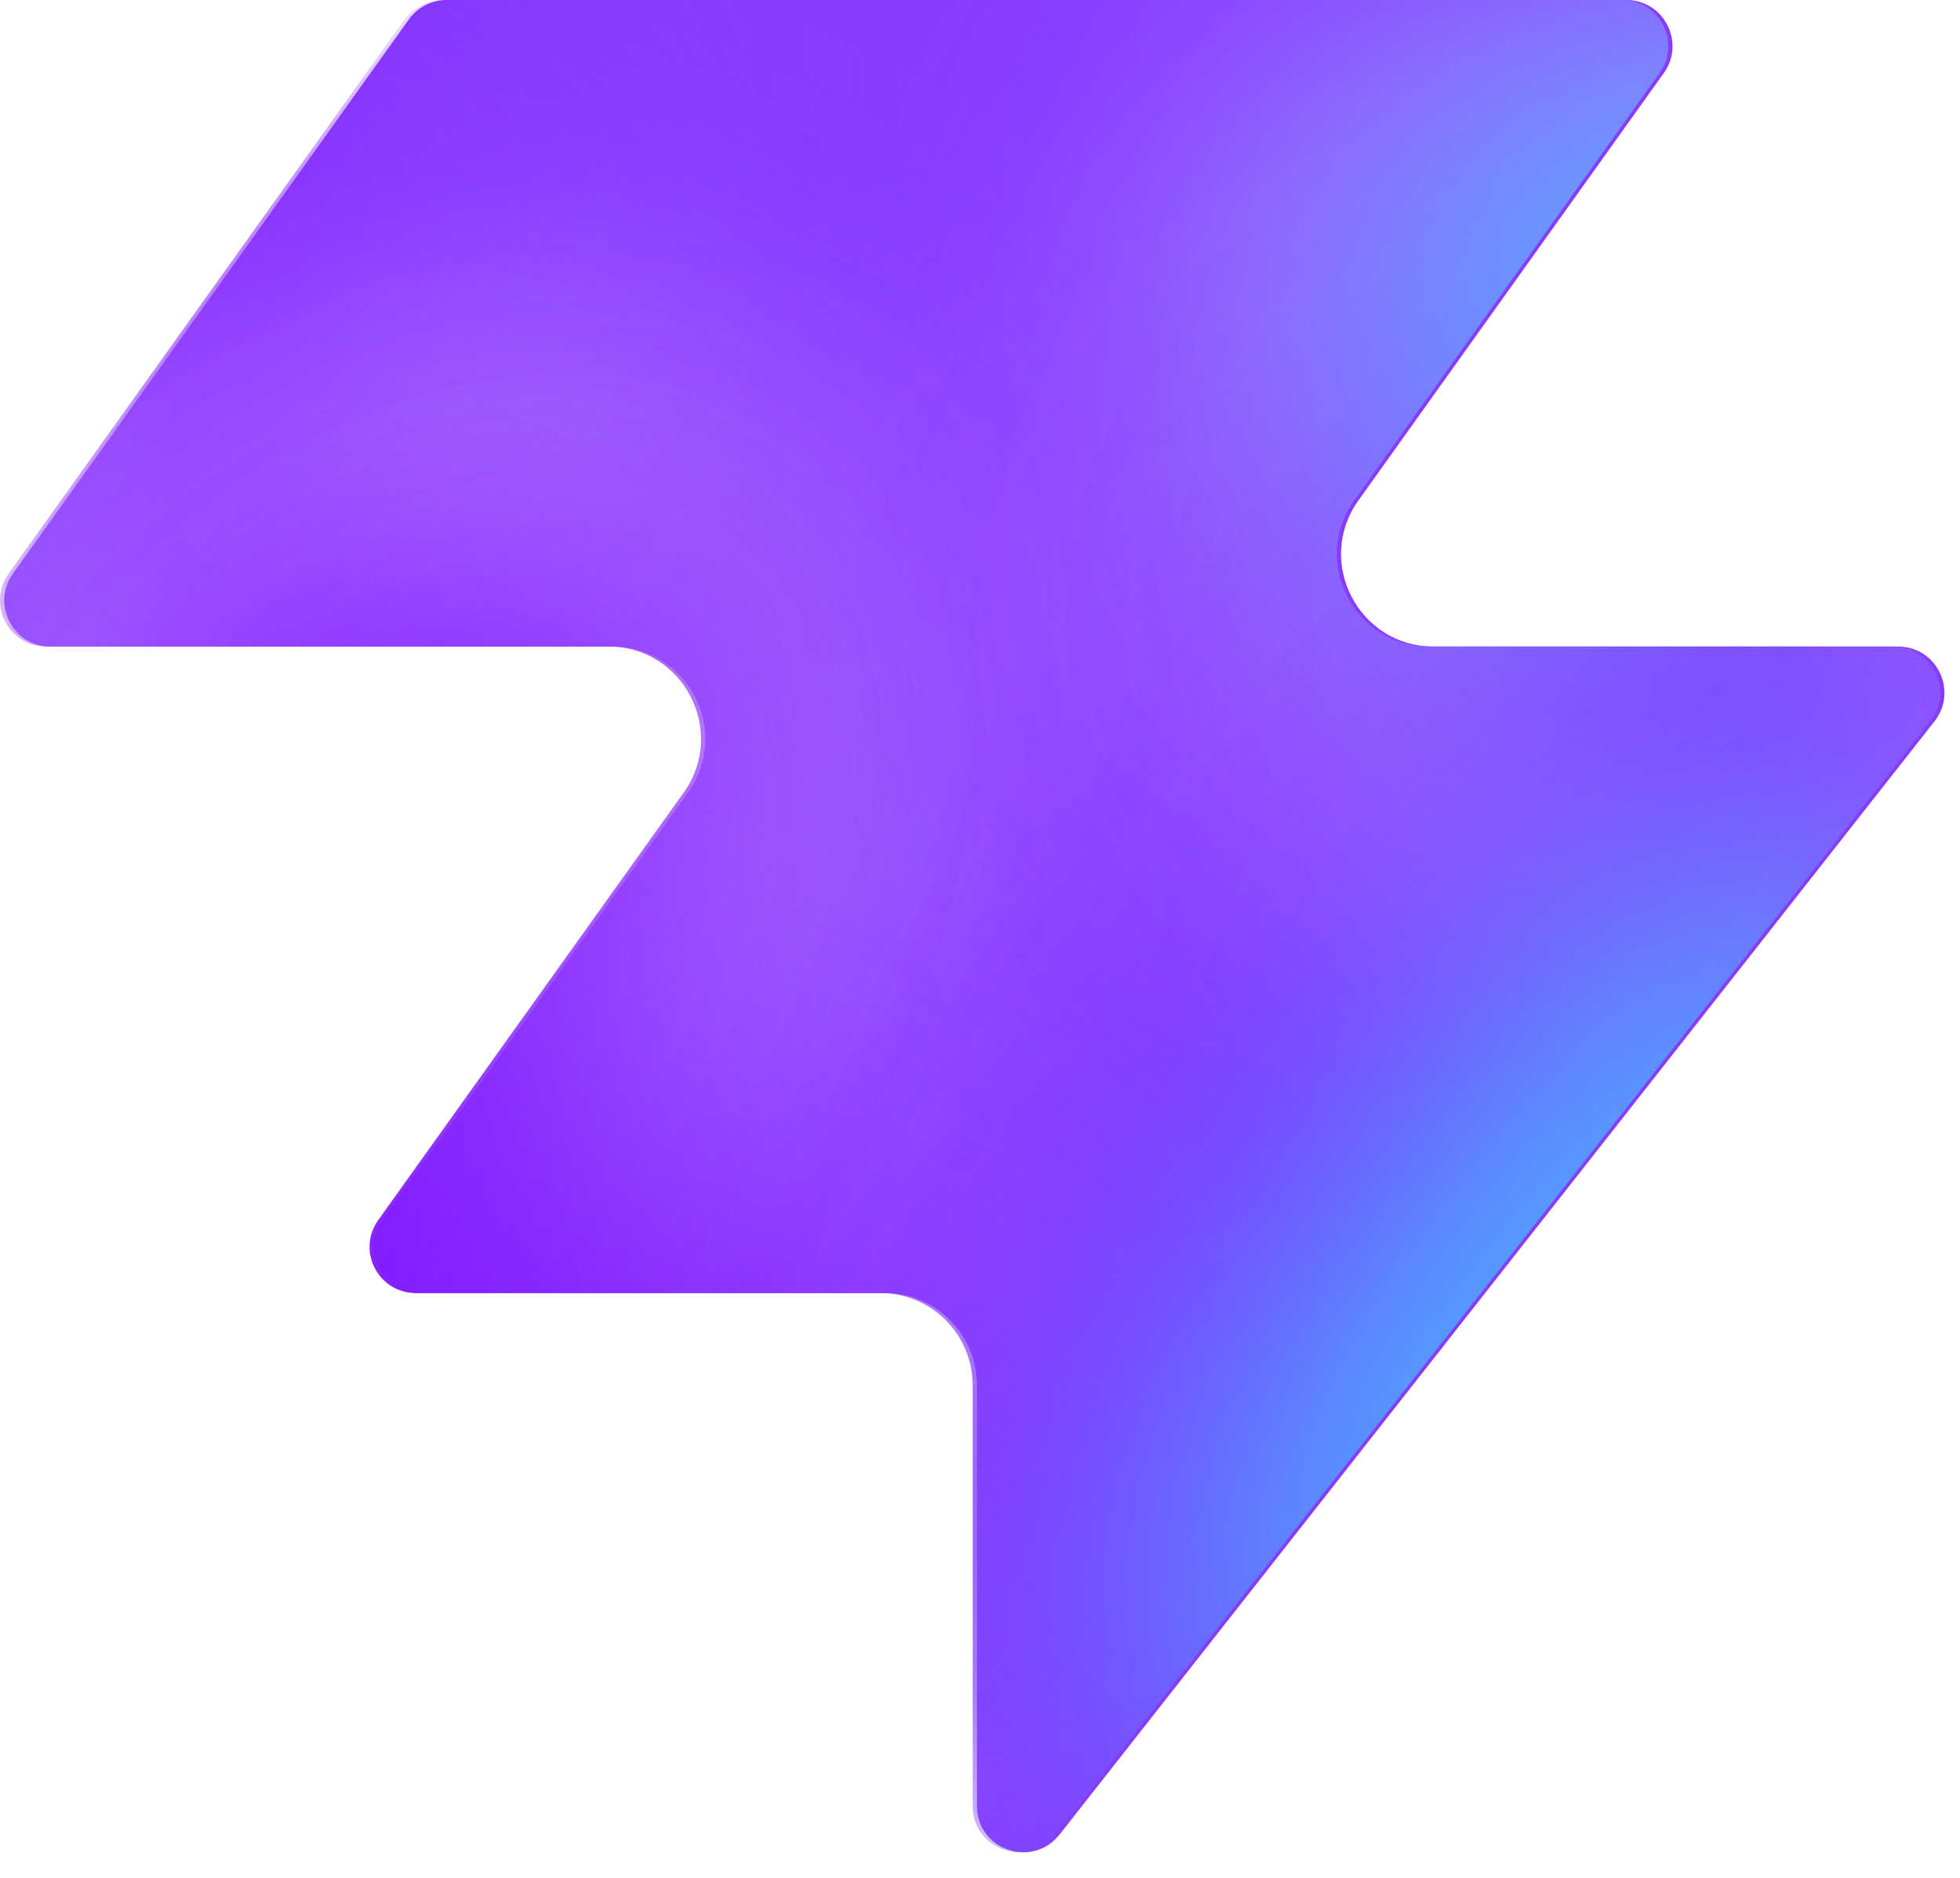
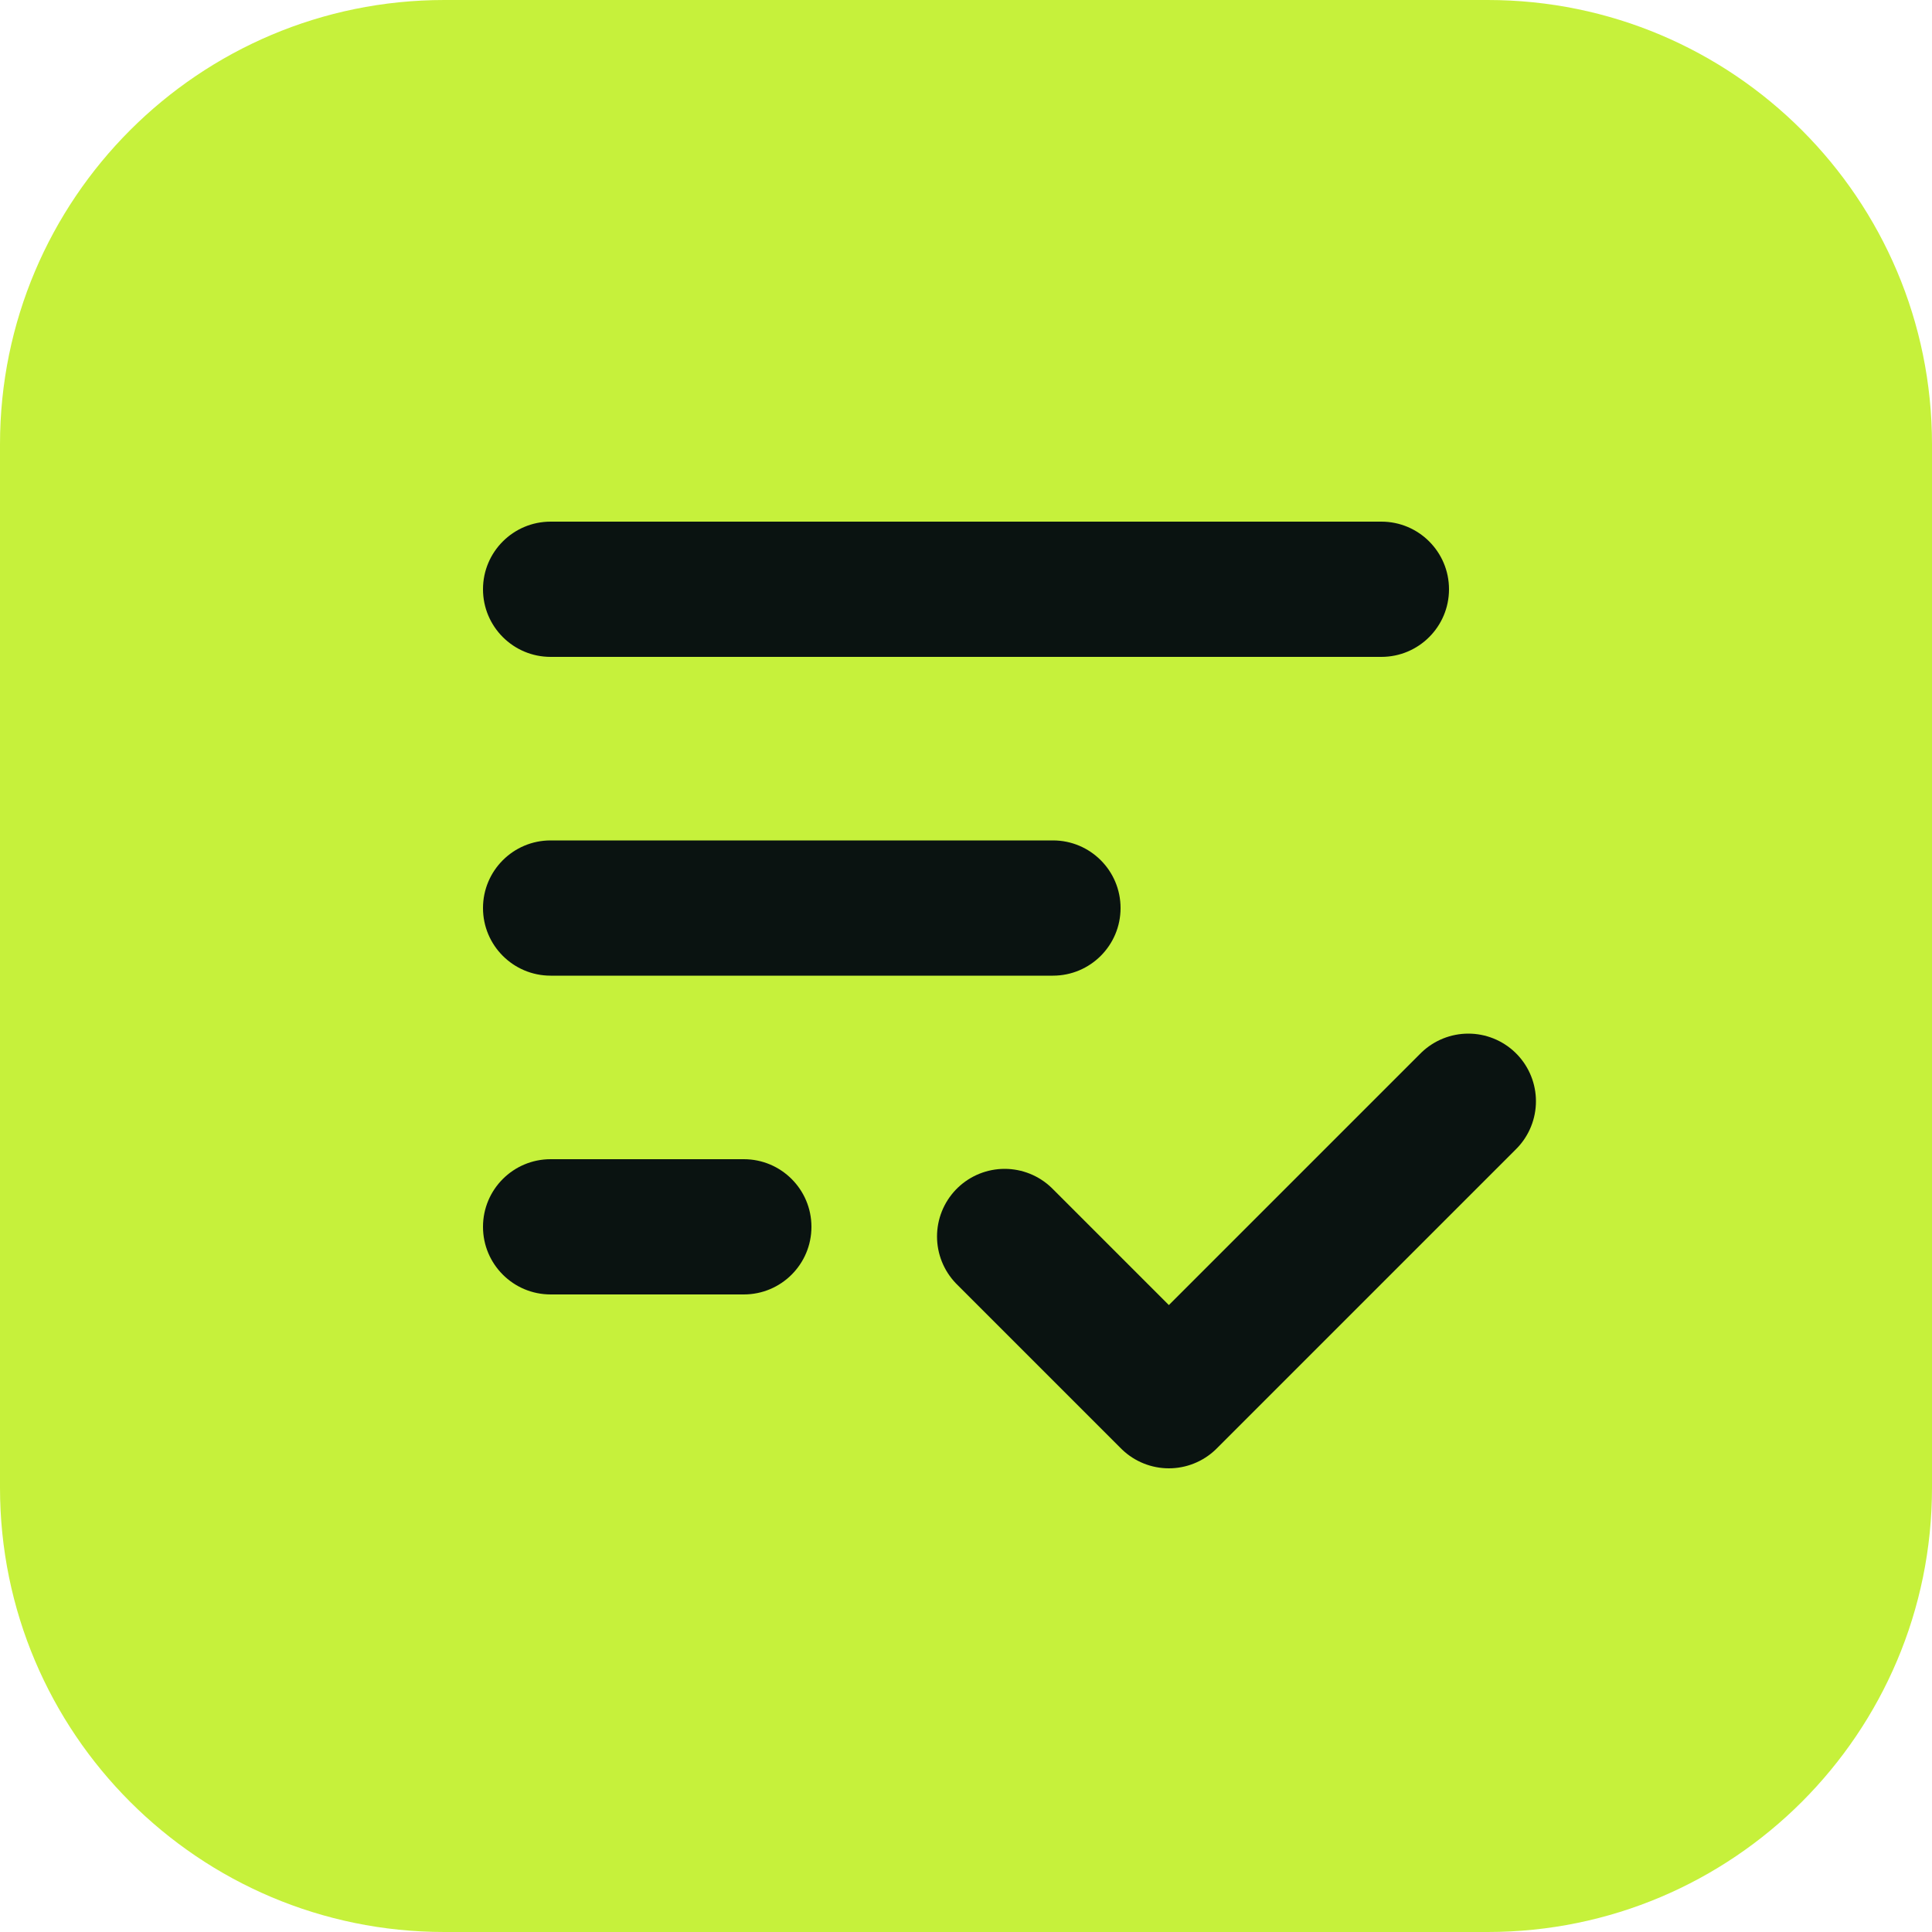
- <svg xmlns="http://www.w3.org/2000/svg" width="48" height="46" fill="none" viewBox="0 0 48 46">
-   <path fill="#863bff" d="M25.946 44.938c-.664.845-2.021.375-2.021-.698V33.937a2.26 2.26 0 0 0-2.262-2.262H10.287c-.92 0-1.456-1.04-.92-1.788l7.48-10.471c1.07-1.497 0-3.578-1.842-3.578H1.237c-.92 0-1.456-1.04-.92-1.788L10.013.474c.214-.297.556-.474.92-.474h28.894c.92 0 1.456 1.04.92 1.788l-7.48 10.471c-1.07 1.498 0 3.579 1.842 3.579h11.377c.943 0 1.473 1.088.89 1.83L25.947 44.94z" style="fill:#863bff;fill:color(display-p3 .525 .23 1);fill-opacity:1" />
-   <mask id="a" width="48" height="46" x="0" y="0" maskUnits="userSpaceOnUse" style="mask-type:alpha">
-     <path fill="#000" d="M25.842 44.938c-.664.844-2.021.375-2.021-.698V33.937a2.26 2.26 0 0 0-2.262-2.262H10.183c-.92 0-1.456-1.04-.92-1.788l7.48-10.471c1.07-1.498 0-3.579-1.842-3.579H1.133c-.92 0-1.456-1.04-.92-1.787L9.91.473c.214-.297.556-.474.92-.474h28.894c.92 0 1.456 1.04.92 1.788l-7.48 10.471c-1.07 1.498 0 3.578 1.842 3.578h11.377c.943 0 1.473 1.088.89 1.832L25.843 44.94z" style="fill:#000;fill-opacity:1" />
-   </mask>
-   <g mask="url(#a)">
-     <g filter="url(#b)">
-       <ellipse cx="5.508" cy="14.704" fill="#ede6ff" rx="5.508" ry="14.704" style="fill:#ede6ff;fill:color(display-p3 .927 .903 1);fill-opacity:1" transform="matrix(.00324 1 1 -.00324 -4.47 31.516)" />
-     </g>
-     <g filter="url(#c)">
-       <ellipse cx="10.399" cy="29.851" fill="#ede6ff" rx="10.399" ry="29.851" style="fill:#ede6ff;fill:color(display-p3 .927 .903 1);fill-opacity:1" transform="matrix(.00324 1 1 -.00324 -39.328 7.883)" />
-     </g>
-     <g filter="url(#d)">
-       <ellipse cx="5.508" cy="30.487" fill="#7e14ff" rx="5.508" ry="30.487" style="fill:#7e14ff;fill:color(display-p3 .492 .077 1);fill-opacity:1" transform="rotate(89.814 -25.913 -14.639)scale(1 -1)" />
-     </g>
-     <g filter="url(#e)">
-       <ellipse cx="5.508" cy="30.599" fill="#7e14ff" rx="5.508" ry="30.599" style="fill:#7e14ff;fill:color(display-p3 .492 .077 1);fill-opacity:1" transform="rotate(89.814 -32.644 -3.334)scale(1 -1)" />
-     </g>
-     <g filter="url(#f)">
-       <ellipse cx="5.508" cy="30.599" fill="#7e14ff" rx="5.508" ry="30.599" style="fill:#7e14ff;fill:color(display-p3 .492 .077 1);fill-opacity:1" transform="matrix(.00324 1 1 -.00324 -34.34 30.47)" />
-     </g>
-     <g filter="url(#g)">
-       <ellipse cx="14.072" cy="22.078" fill="#ede6ff" rx="14.072" ry="22.078" style="fill:#ede6ff;fill:color(display-p3 .927 .903 1);fill-opacity:1" transform="rotate(93.35 24.506 48.493)scale(-1 1)" />
-     </g>
-     <g filter="url(#h)">
-       <ellipse cx="3.47" cy="21.501" fill="#7e14ff" rx="3.47" ry="21.501" style="fill:#7e14ff;fill:color(display-p3 .492 .077 1);fill-opacity:1" transform="rotate(89.009 28.708 47.59)scale(-1 1)" />
-     </g>
-     <g filter="url(#i)">
-       <ellipse cx="3.47" cy="21.501" fill="#7e14ff" rx="3.47" ry="21.501" style="fill:#7e14ff;fill:color(display-p3 .492 .077 1);fill-opacity:1" transform="rotate(89.009 28.708 47.59)scale(-1 1)" />
-     </g>
-     <g filter="url(#j)">
-       <ellipse cx=".387" cy="8.972" fill="#7e14ff" rx="4.407" ry="29.108" style="fill:#7e14ff;fill:color(display-p3 .492 .077 1);fill-opacity:1" transform="rotate(39.51 .387 8.972)" />
-     </g>
-     <g filter="url(#k)">
-       <ellipse cx="47.523" cy="-6.092" fill="#7e14ff" rx="4.407" ry="29.108" style="fill:#7e14ff;fill:color(display-p3 .492 .077 1);fill-opacity:1" transform="rotate(37.892 47.523 -6.092)" />
-     </g>
-     <g filter="url(#l)">
-       <ellipse cx="41.412" cy="6.333" fill="#47bfff" rx="5.971" ry="9.665" style="fill:#47bfff;fill:color(display-p3 .28 .748 1);fill-opacity:1" transform="rotate(37.892 41.412 6.333)" />
-     </g>
-     <g filter="url(#m)">
-       <ellipse cx="-1.879" cy="38.332" fill="#7e14ff" rx="4.407" ry="29.108" style="fill:#7e14ff;fill:color(display-p3 .492 .077 1);fill-opacity:1" transform="rotate(37.892 -1.88 38.332)" />
-     </g>
-     <g filter="url(#n)">
-       <ellipse cx="-1.879" cy="38.332" fill="#7e14ff" rx="4.407" ry="29.108" style="fill:#7e14ff;fill:color(display-p3 .492 .077 1);fill-opacity:1" transform="rotate(37.892 -1.88 38.332)" />
-     </g>
-     <g filter="url(#o)">
-       <ellipse cx="35.651" cy="29.907" fill="#7e14ff" rx="4.407" ry="29.108" style="fill:#7e14ff;fill:color(display-p3 .492 .077 1);fill-opacity:1" transform="rotate(37.892 35.651 29.907)" />
-     </g>
-     <g filter="url(#p)">
-       <ellipse cx="38.418" cy="32.4" fill="#47bfff" rx="5.971" ry="15.297" style="fill:#47bfff;fill:color(display-p3 .28 .748 1);fill-opacity:1" transform="rotate(37.892 38.418 32.4)" />
-     </g>
+ <svg xmlns="http://www.w3.org/2000/svg" width="100" height="100" viewBox="0 0 100 100">
+   <rect width="100" height="100" rx="23" fill="#C6F13B" />
+   <g fill="#0A1311">
+     <rect x="25" y="27" width="50" height="7" rx="3.5" />
+     <rect x="25" y="43.5" width="33" height="7" rx="3.5" />
+     <rect x="25" y="60" width="17" height="7" rx="3.5" />
  </g>
-   <defs>
-     <filter id="b" width="60.045" height="41.654" x="-19.77" y="16.149" color-interpolation-filters="sRGB" filterUnits="userSpaceOnUse">
-       <feFlood flood-opacity="0" result="BackgroundImageFix" />
-       <feBlend in="SourceGraphic" in2="BackgroundImageFix" result="shape" />
-       <feGaussianBlur result="effect1_foregroundBlur_2002_17158" stdDeviation="7.659" />
-     </filter>
-     <filter id="c" width="90.34" height="51.437" x="-54.613" y="-7.533" color-interpolation-filters="sRGB" filterUnits="userSpaceOnUse">
-       <feFlood flood-opacity="0" result="BackgroundImageFix" />
-       <feBlend in="SourceGraphic" in2="BackgroundImageFix" result="shape" />
-       <feGaussianBlur result="effect1_foregroundBlur_2002_17158" stdDeviation="7.659" />
-     </filter>
-     <filter id="d" width="79.355" height="29.4" x="-49.64" y="2.03" color-interpolation-filters="sRGB" filterUnits="userSpaceOnUse">
-       <feFlood flood-opacity="0" result="BackgroundImageFix" />
-       <feBlend in="SourceGraphic" in2="BackgroundImageFix" result="shape" />
-       <feGaussianBlur result="effect1_foregroundBlur_2002_17158" stdDeviation="4.596" />
-     </filter>
-     <filter id="e" width="79.579" height="29.4" x="-45.045" y="20.029" color-interpolation-filters="sRGB" filterUnits="userSpaceOnUse">
-       <feFlood flood-opacity="0" result="BackgroundImageFix" />
-       <feBlend in="SourceGraphic" in2="BackgroundImageFix" result="shape" />
-       <feGaussianBlur result="effect1_foregroundBlur_2002_17158" stdDeviation="4.596" />
-     </filter>
-     <filter id="f" width="79.579" height="29.4" x="-43.513" y="21.178" color-interpolation-filters="sRGB" filterUnits="userSpaceOnUse">
-       <feFlood flood-opacity="0" result="BackgroundImageFix" />
-       <feBlend in="SourceGraphic" in2="BackgroundImageFix" result="shape" />
-       <feGaussianBlur result="effect1_foregroundBlur_2002_17158" stdDeviation="4.596" />
-     </filter>
-     <filter id="g" width="74.749" height="58.852" x="15.756" y="-17.901" color-interpolation-filters="sRGB" filterUnits="userSpaceOnUse">
-       <feFlood flood-opacity="0" result="BackgroundImageFix" />
-       <feBlend in="SourceGraphic" in2="BackgroundImageFix" result="shape" />
-       <feGaussianBlur result="effect1_foregroundBlur_2002_17158" stdDeviation="7.659" />
-     </filter>
-     <filter id="h" width="61.377" height="25.362" x="23.548" y="2.284" color-interpolation-filters="sRGB" filterUnits="userSpaceOnUse">
-       <feFlood flood-opacity="0" result="BackgroundImageFix" />
-       <feBlend in="SourceGraphic" in2="BackgroundImageFix" result="shape" />
-       <feGaussianBlur result="effect1_foregroundBlur_2002_17158" stdDeviation="4.596" />
-     </filter>
-     <filter id="i" width="61.377" height="25.362" x="23.548" y="2.284" color-interpolation-filters="sRGB" filterUnits="userSpaceOnUse">
-       <feFlood flood-opacity="0" result="BackgroundImageFix" />
-       <feBlend in="SourceGraphic" in2="BackgroundImageFix" result="shape" />
-       <feGaussianBlur result="effect1_foregroundBlur_2002_17158" stdDeviation="4.596" />
-     </filter>
-     <filter id="j" width="56.045" height="63.649" x="-27.636" y="-22.853" color-interpolation-filters="sRGB" filterUnits="userSpaceOnUse">
-       <feFlood flood-opacity="0" result="BackgroundImageFix" />
-       <feBlend in="SourceGraphic" in2="BackgroundImageFix" result="shape" />
-       <feGaussianBlur result="effect1_foregroundBlur_2002_17158" stdDeviation="4.596" />
-     </filter>
-     <filter id="k" width="54.814" height="64.646" x="20.116" y="-38.415" color-interpolation-filters="sRGB" filterUnits="userSpaceOnUse">
-       <feFlood flood-opacity="0" result="BackgroundImageFix" />
-       <feBlend in="SourceGraphic" in2="BackgroundImageFix" result="shape" />
-       <feGaussianBlur result="effect1_foregroundBlur_2002_17158" stdDeviation="4.596" />
-     </filter>
-     <filter id="l" width="33.541" height="35.313" x="24.641" y="-11.323" color-interpolation-filters="sRGB" filterUnits="userSpaceOnUse">
-       <feFlood flood-opacity="0" result="BackgroundImageFix" />
-       <feBlend in="SourceGraphic" in2="BackgroundImageFix" result="shape" />
-       <feGaussianBlur result="effect1_foregroundBlur_2002_17158" stdDeviation="4.596" />
-     </filter>
-     <filter id="m" width="54.814" height="64.646" x="-29.286" y="6.009" color-interpolation-filters="sRGB" filterUnits="userSpaceOnUse">
-       <feFlood flood-opacity="0" result="BackgroundImageFix" />
-       <feBlend in="SourceGraphic" in2="BackgroundImageFix" result="shape" />
-       <feGaussianBlur result="effect1_foregroundBlur_2002_17158" stdDeviation="4.596" />
-     </filter>
-     <filter id="n" width="54.814" height="64.646" x="-29.286" y="6.009" color-interpolation-filters="sRGB" filterUnits="userSpaceOnUse">
-       <feFlood flood-opacity="0" result="BackgroundImageFix" />
-       <feBlend in="SourceGraphic" in2="BackgroundImageFix" result="shape" />
-       <feGaussianBlur result="effect1_foregroundBlur_2002_17158" stdDeviation="4.596" />
-     </filter>
-     <filter id="o" width="54.814" height="64.646" x="8.244" y="-2.416" color-interpolation-filters="sRGB" filterUnits="userSpaceOnUse">
-       <feFlood flood-opacity="0" result="BackgroundImageFix" />
-       <feBlend in="SourceGraphic" in2="BackgroundImageFix" result="shape" />
-       <feGaussianBlur result="effect1_foregroundBlur_2002_17158" stdDeviation="4.596" />
-     </filter>
-     <filter id="p" width="39.409" height="43.623" x="18.713" y="10.588" color-interpolation-filters="sRGB" filterUnits="userSpaceOnUse">
-       <feFlood flood-opacity="0" result="BackgroundImageFix" />
-       <feBlend in="SourceGraphic" in2="BackgroundImageFix" result="shape" />
-       <feGaussianBlur result="effect1_foregroundBlur_2002_17158" stdDeviation="4.596" />
-     </filter>
-   </defs>
+   <path d="M52 64 L60.5 72.5 L76 57" fill="none" stroke="#0A1311" stroke-width="7" stroke-linecap="round" stroke-linejoin="round" />
</svg>
